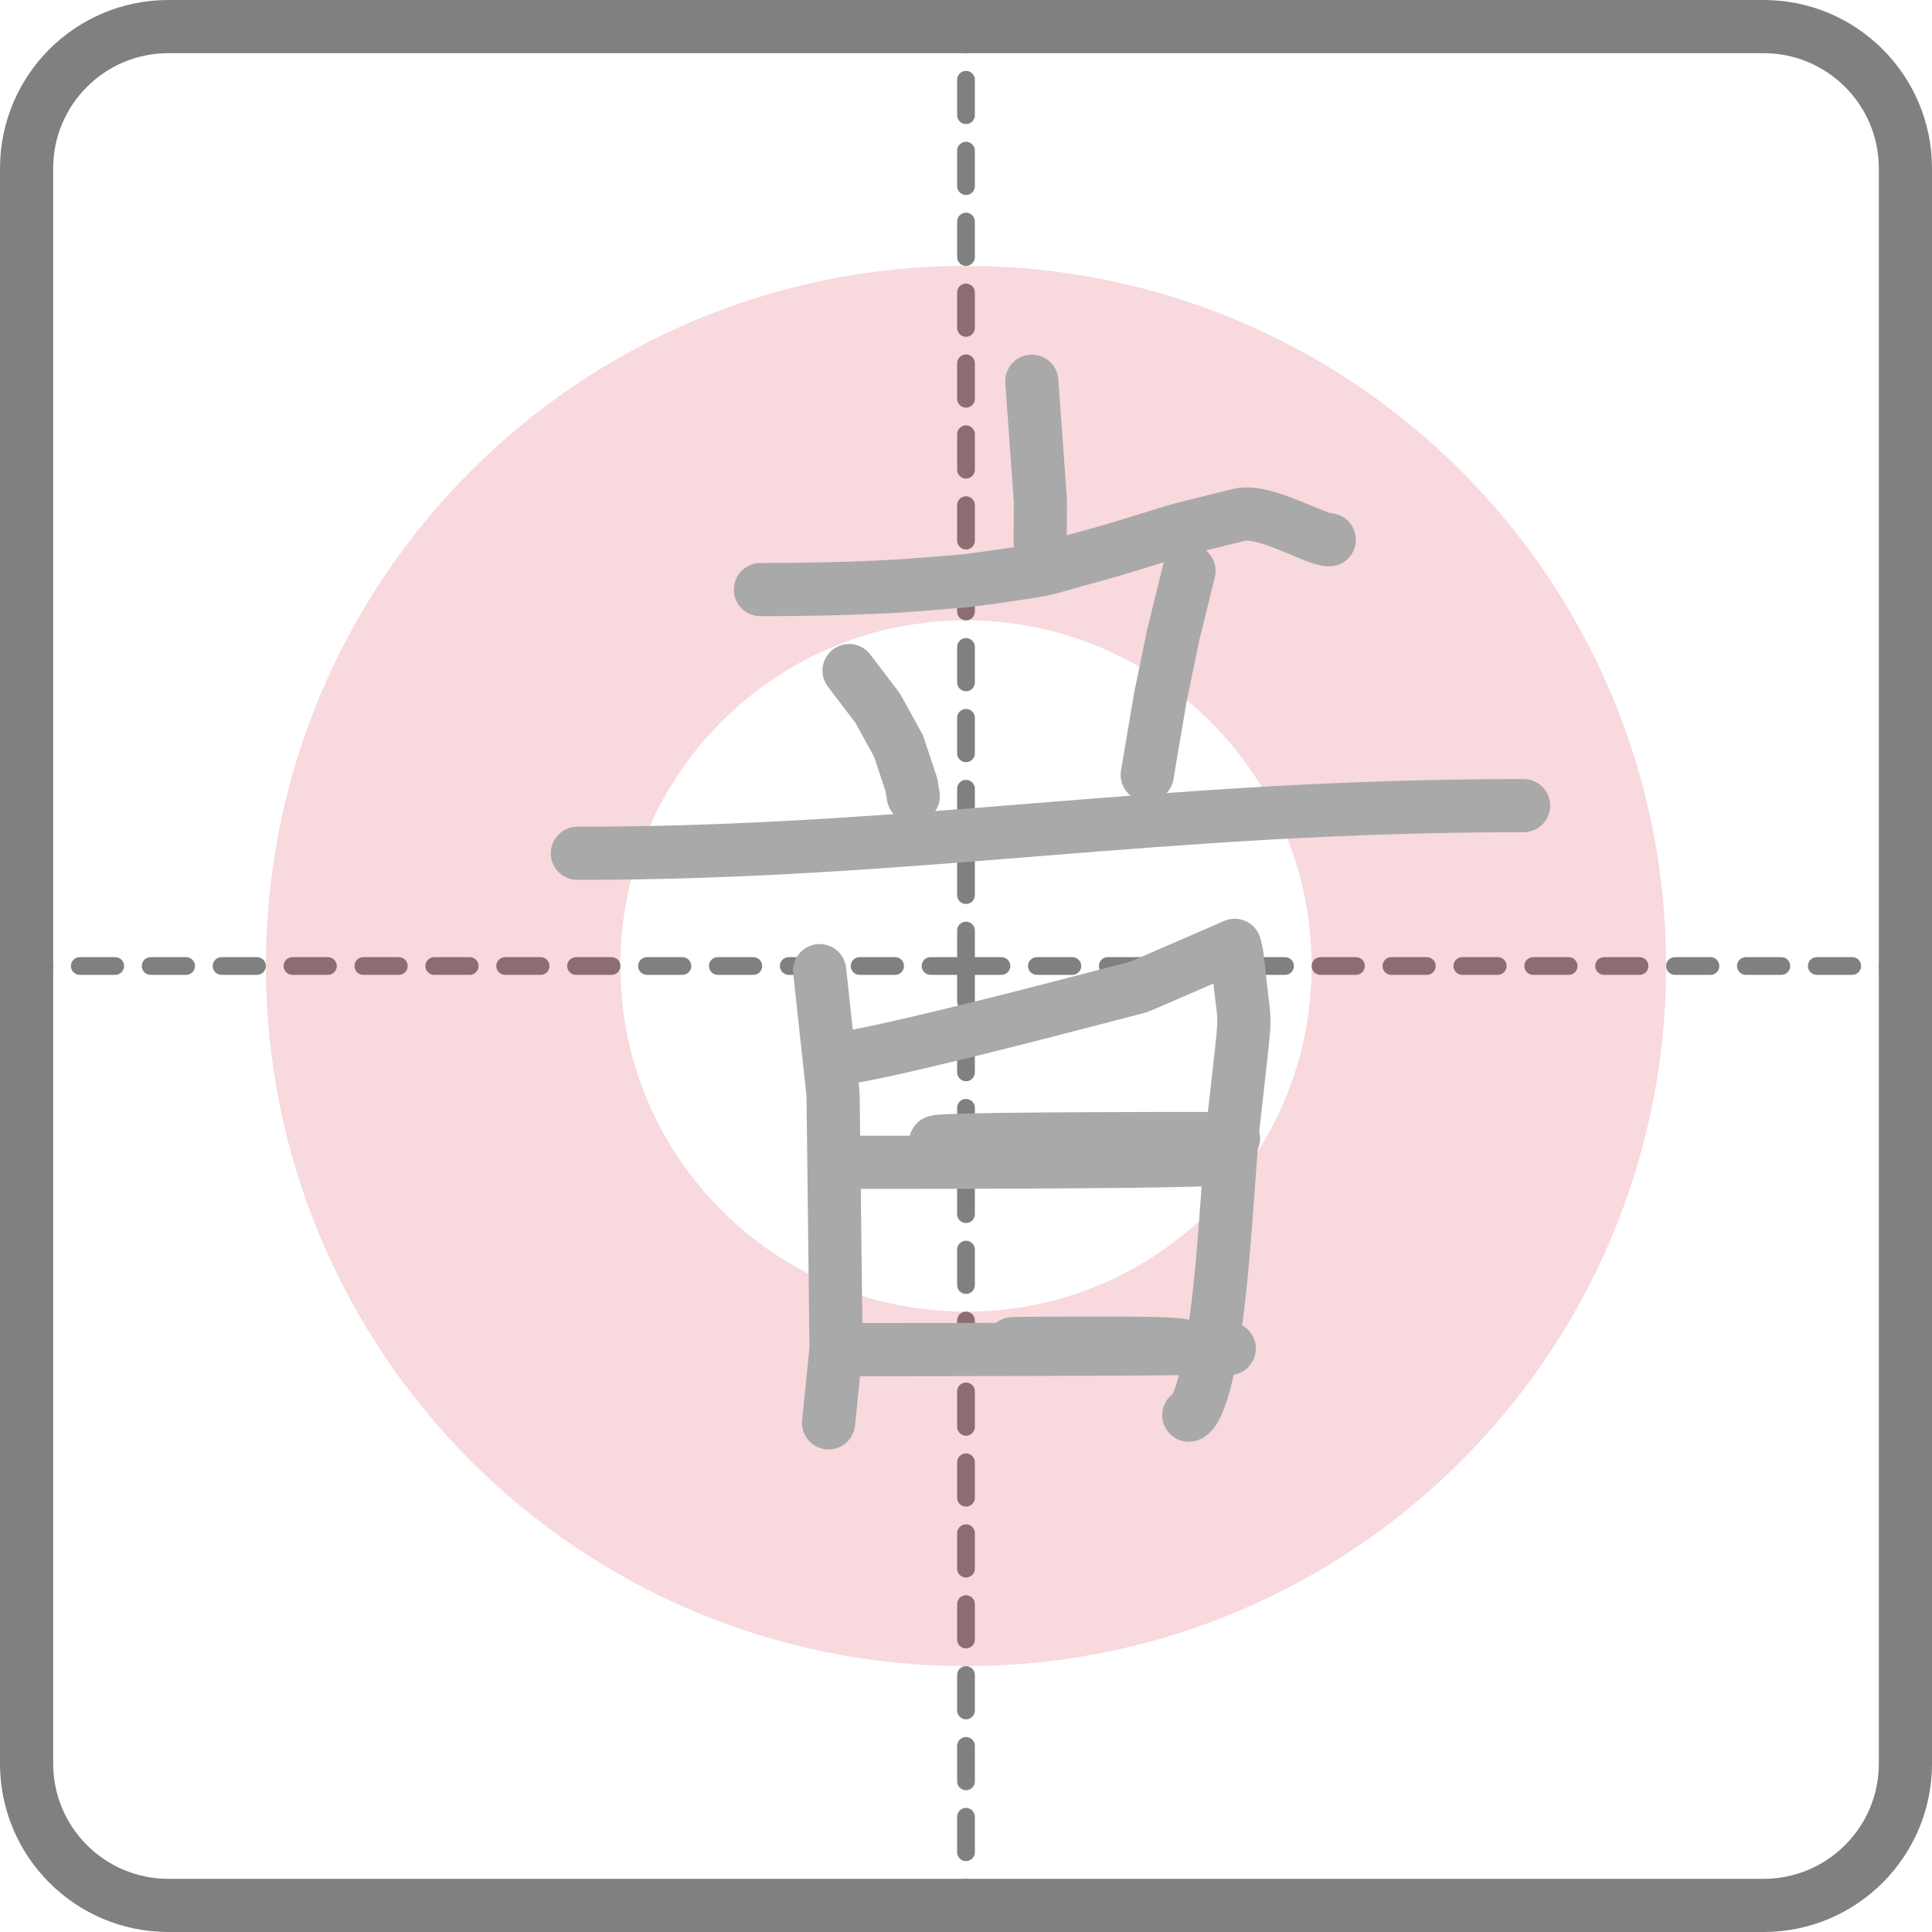
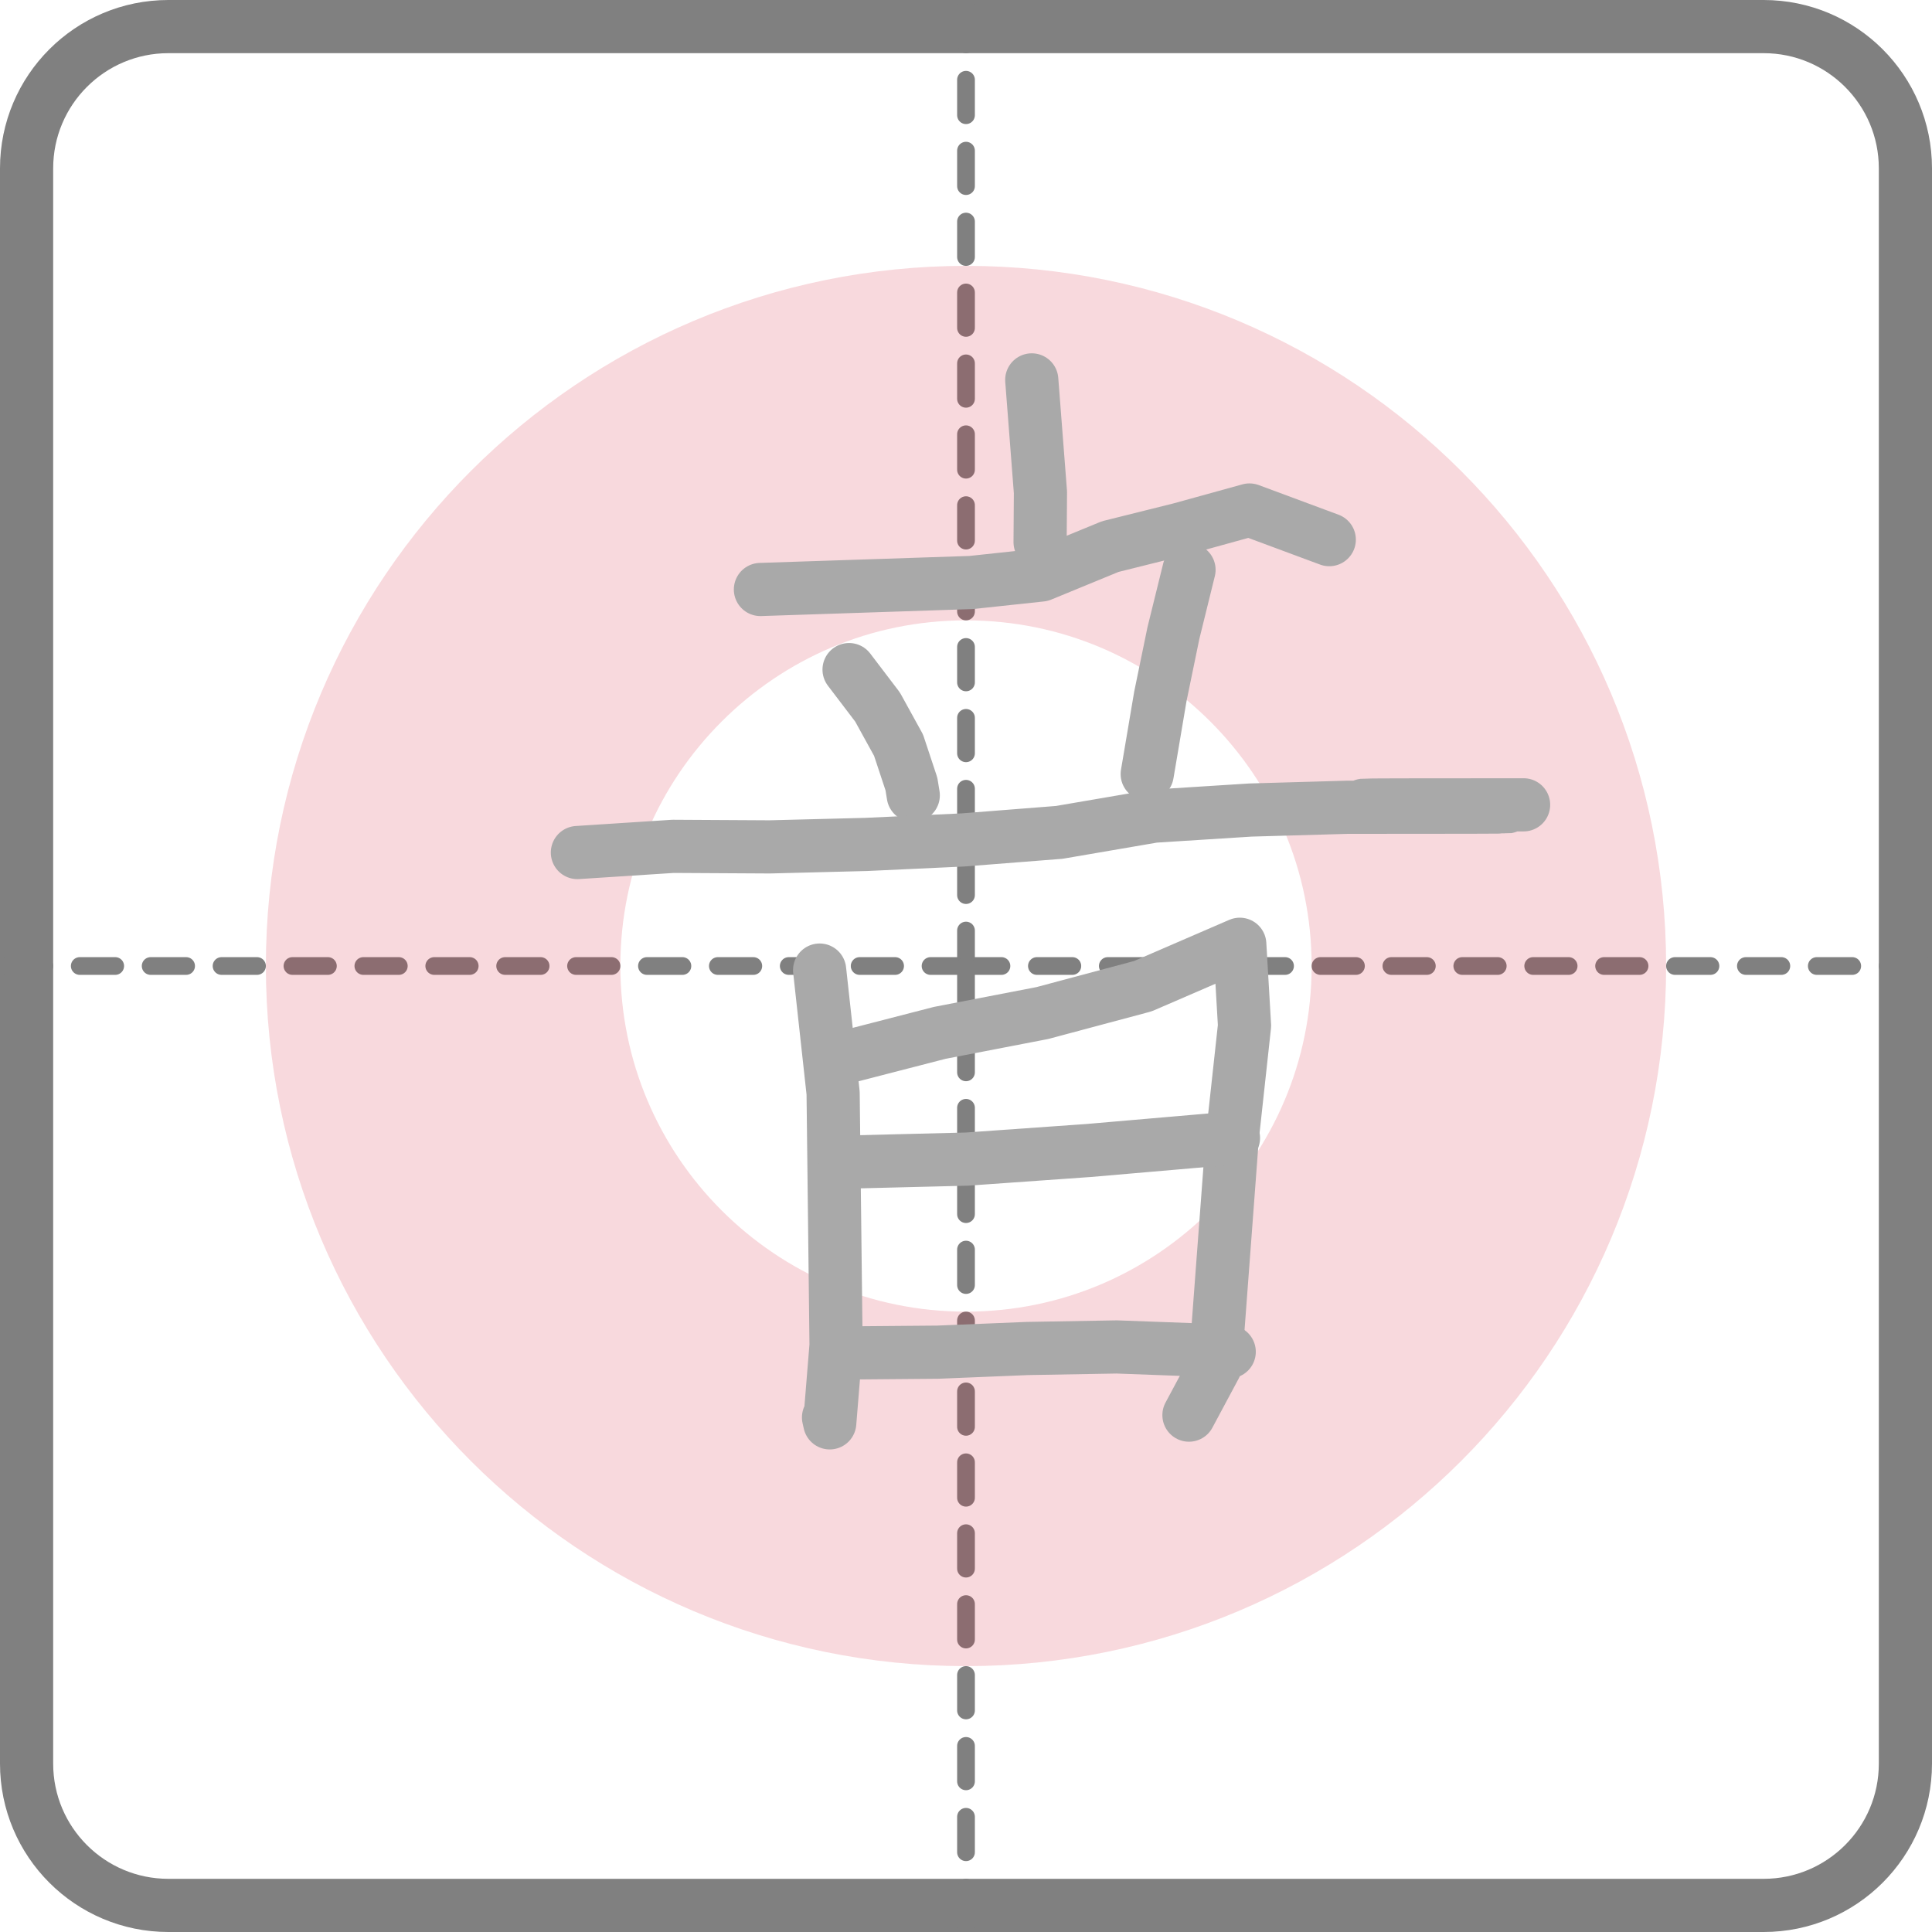
<svg xmlns="http://www.w3.org/2000/svg" height="109" viewBox="0 0 109 109" width="109">
  <rect fill="none" height="106" rx="8" ry="8" stroke="gray" stroke-linejoin="miter" stroke-width="3" width="106" x="1.5" y="1.5" />
  <line stroke="gray" stroke-dasharray="2,2" stroke-linecap="round" stroke-width="1" x1="54.5" x2="109" y1="54.5" y2="54.5" />
  <line stroke="gray" stroke-dasharray="2,2" stroke-linecap="round" stroke-width="1" x1="54.5" x2="0" y1="54.5" y2="54.5" />
  <line stroke="gray" stroke-dasharray="2,2" stroke-linecap="round" stroke-width="1" x1="54.5" x2="54.5" y1="54.5" y2="0" />
  <line stroke="gray" stroke-dasharray="2,2" stroke-linecap="round" stroke-width="1" x1="54.5" x2="54.5" y1="54.5" y2="109" />
  <circle cx="54.5" cy="54.5" fill="none" opacity="0.15" r="29.5" stroke="#D0021B" stroke-width="20" />
-   <path d="M58.213,21.509 C58.213,21.509 58.455,24.895 58.455,24.895 C58.536,26.024 58.617,27.153 58.698,28.282 C58.698,28.282 58.683,30.648 58.683,30.648" fill="none" stroke="darkgrey" stroke-linecap="round" stroke-linejoin="round" stroke-width="3" />
-   <path d="M42.902,33.264 C48.321,33.264 51.446,33.012 51.446,33.012 C52.44,32.932 53.434,32.852 54.428,32.771 C54.966,32.7 55.504,32.629 56.042,32.558 C59.259,32.083 58.397,32.254 60.705,31.614 C63.012,30.974 62.153,31.227 65.348,30.248 C66.779,29.81 65.885,30.043 69.91,29.046 C71.328,28.694 74.206,30.454 74.995,30.454" fill="none" stroke="darkgrey" stroke-linecap="round" stroke-linejoin="round" stroke-width="3" />
-   <path d="M47.903,37.833 C48.171,38.184 48.439,38.536 48.707,38.887 C48.974,39.239 49.242,39.59 49.51,39.942 C49.51,39.942 50.696,42.094 50.696,42.094 C50.817,42.457 50.938,42.821 51.058,43.184 C51.179,43.547 51.299,43.91 51.42,44.273 C51.455,44.488 51.49,44.702 51.525,44.917" fill="none" stroke="darkgrey" stroke-linecap="round" stroke-linejoin="round" stroke-width="3" />
-   <path d="M67.082,32.211 C67.082,32.211 66.203,35.773 66.203,35.773 C66.203,35.773 65.464,39.349 65.464,39.349 C65.464,39.349 64.724,43.718 64.724,43.718" fill="none" stroke="darkgrey" stroke-linecap="round" stroke-linejoin="round" stroke-width="3" />
-   <path d="M32.576,48.141 C51.675,48.141 65.256,45.452 85.958,45.452" fill="none" stroke="darkgrey" stroke-linecap="round" stroke-linejoin="round" stroke-width="3" />
-   <path d="M46.242,54.762 C46.242,54.762 46.621,58.248 46.621,58.248 C46.747,59.41 46.874,60.572 47,61.734 C47,61.734 47,61.734 47.043,65.333 C47.145,73.913 47.086,68.931 47.086,68.931 C47.086,68.931 47.169,76.117 47.169,76.117 C47.098,76.81 47.028,77.503 46.957,78.196 C46.887,78.889 46.816,79.582 46.746,80.275" fill="none" stroke="darkgrey" stroke-linecap="round" stroke-linejoin="round" stroke-width="3" />
-   <path d="M47.305,59.707 C48.743,59.707 59.477,56.919 59.477,56.919 C60.9,56.549 62.323,56.18 63.746,55.81 C64.347,55.654 63.894,55.837 65.995,54.925 C67.217,54.395 68.439,53.865 69.661,53.335 C69.702,53.506 69.742,53.678 69.783,53.849 C69.844,54.403 69.906,54.957 69.968,55.511 C70.254,58.073 70.311,56.837 69.738,62.017 C69.67,62.629 69.602,63.241 69.534,63.853 C69.514,64.102 69.493,64.351 69.473,64.6 C69.353,66.206 69.233,67.813 69.113,69.419 C68.334,79.84 67.069,79.84 67.069,79.84" fill="none" stroke="darkgrey" stroke-linecap="round" stroke-linejoin="round" stroke-width="3" />
-   <path d="M47.677,65.576 C106.811,65.576 18.163,64.232 69.59,64.232" fill="none" stroke="darkgrey" stroke-linecap="round" stroke-linejoin="round" stroke-width="3" />
-   <path d="M47.942,76.144 C47.942,76.144 83.869,76.144 60.383,75.884 C55.334,75.828 55.992,75.772 63.085,75.781 C69.047,75.788 64.929,76.082 69.35,76.082" fill="none" stroke="darkgrey" stroke-linecap="round" stroke-linejoin="round" stroke-width="3" />
+   <path d="M58.21,21.433 L58.7,27.774 L58.68,30.584" fill="none" stroke="darkgrey" stroke-linecap="round" stroke-linejoin="round" stroke-width="3" />
+   <path d="M42.902,33.258 C42.902,33.258 47.783,33.096 47.783,33.096 C50.118,33.018 52.453,32.941 54.788,32.864 L58.738,32.441 L62.636,30.838 L66.565,29.858 L70.493,28.773 C70.493,28.773 70.493,28.773 74.402,30.225 C74.6,30.298 74.798,30.371 74.995,30.445" fill="none" stroke="darkgrey" stroke-linecap="round" stroke-linejoin="round" stroke-width="3" />
+   <path d="M47.903,37.778 L49.51,39.89 L50.695,42.042 L51.42,44.23 L51.525,44.871" fill="none" stroke="darkgrey" stroke-linecap="round" stroke-linejoin="round" stroke-width="3" />
+   <path d="M67.082,32.149 L66.202,35.716 L65.464,39.296 C65.464,39.296 65.464,39.296 64.857,42.888 C64.812,43.149 64.768,43.41 64.724,43.671" fill="none" stroke="darkgrey" stroke-linecap="round" stroke-linejoin="round" stroke-width="3" />
+   <path d="M32.576,48.099 L37.972,47.749 L43.421,47.78 L48.875,47.641 L54.328,47.388 L59.763,46.961 L65.102,46.046 L70.547,45.701 L76.004,45.545 C102.553,45.545 59.408,45.407 85.958,45.407" fill="none" stroke="darkgrey" stroke-linecap="round" stroke-linejoin="round" stroke-width="3" />
+   <path d="M46.242,54.73 L47.003,61.664 C47.003,61.664 47.003,61.664 47.086,68.781 C47.114,71.153 47.141,73.525 47.169,75.897 L46.813,80.275 L46.744,79.969" fill="none" stroke="darkgrey" stroke-linecap="round" stroke-linejoin="round" stroke-width="3" />
+   <path d="M47.305,59.747 L53.016,58.273 L58.801,57.156 L64.482,55.637 L69.946,53.274 L70.214,57.867 L69.518,64.25 C69.518,64.25 68.557,77.078 68.557,77.078 L67.079,79.839" fill="none" stroke="darkgrey" stroke-linecap="round" stroke-linejoin="round" stroke-width="3" />
+   <path d="M47.677,65.565 L54.556,65.394 L61.415,64.909 C61.415,64.909 69.59,64.203 69.59,64.203" fill="none" stroke="darkgrey" stroke-linecap="round" stroke-linejoin="round" stroke-width="3" />
+   <path d="M47.942,76.329 L52.911,76.287 L57.957,76.08 L63.009,75.992 L68.055,76.178 L69.35,76.266" fill="none" stroke="darkgrey" stroke-linecap="round" stroke-linejoin="round" stroke-width="3" />
</svg>
